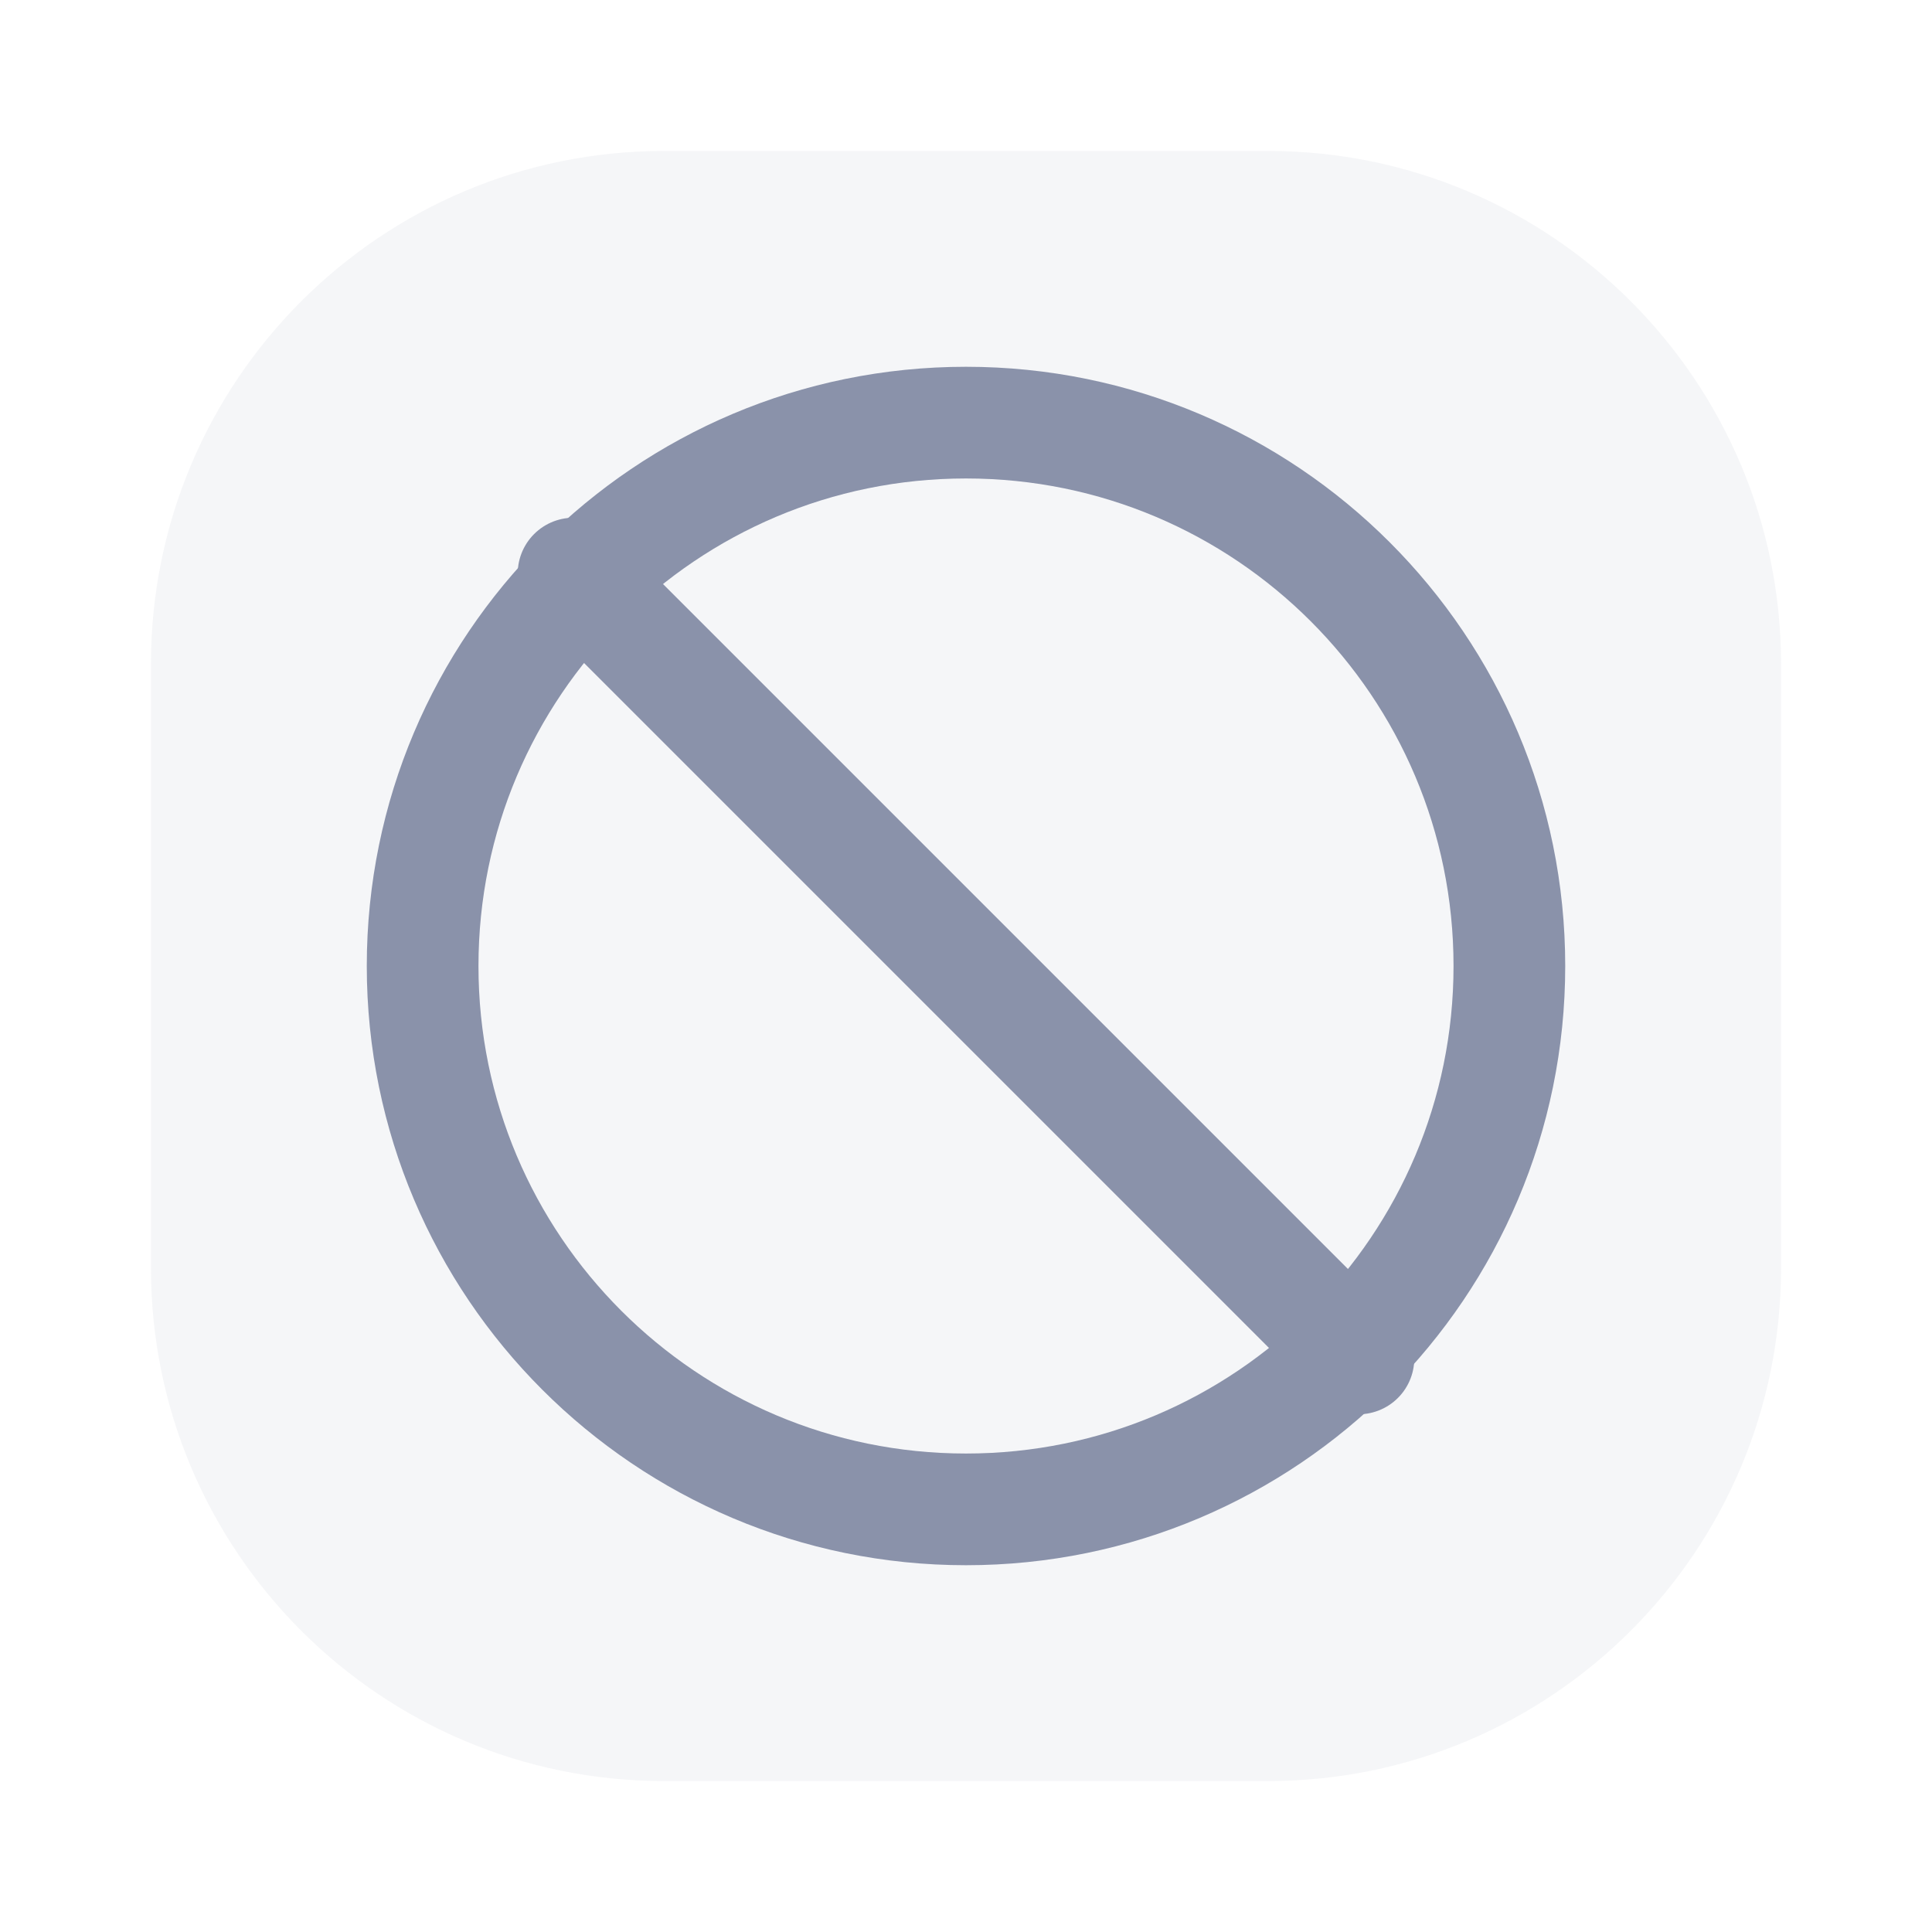
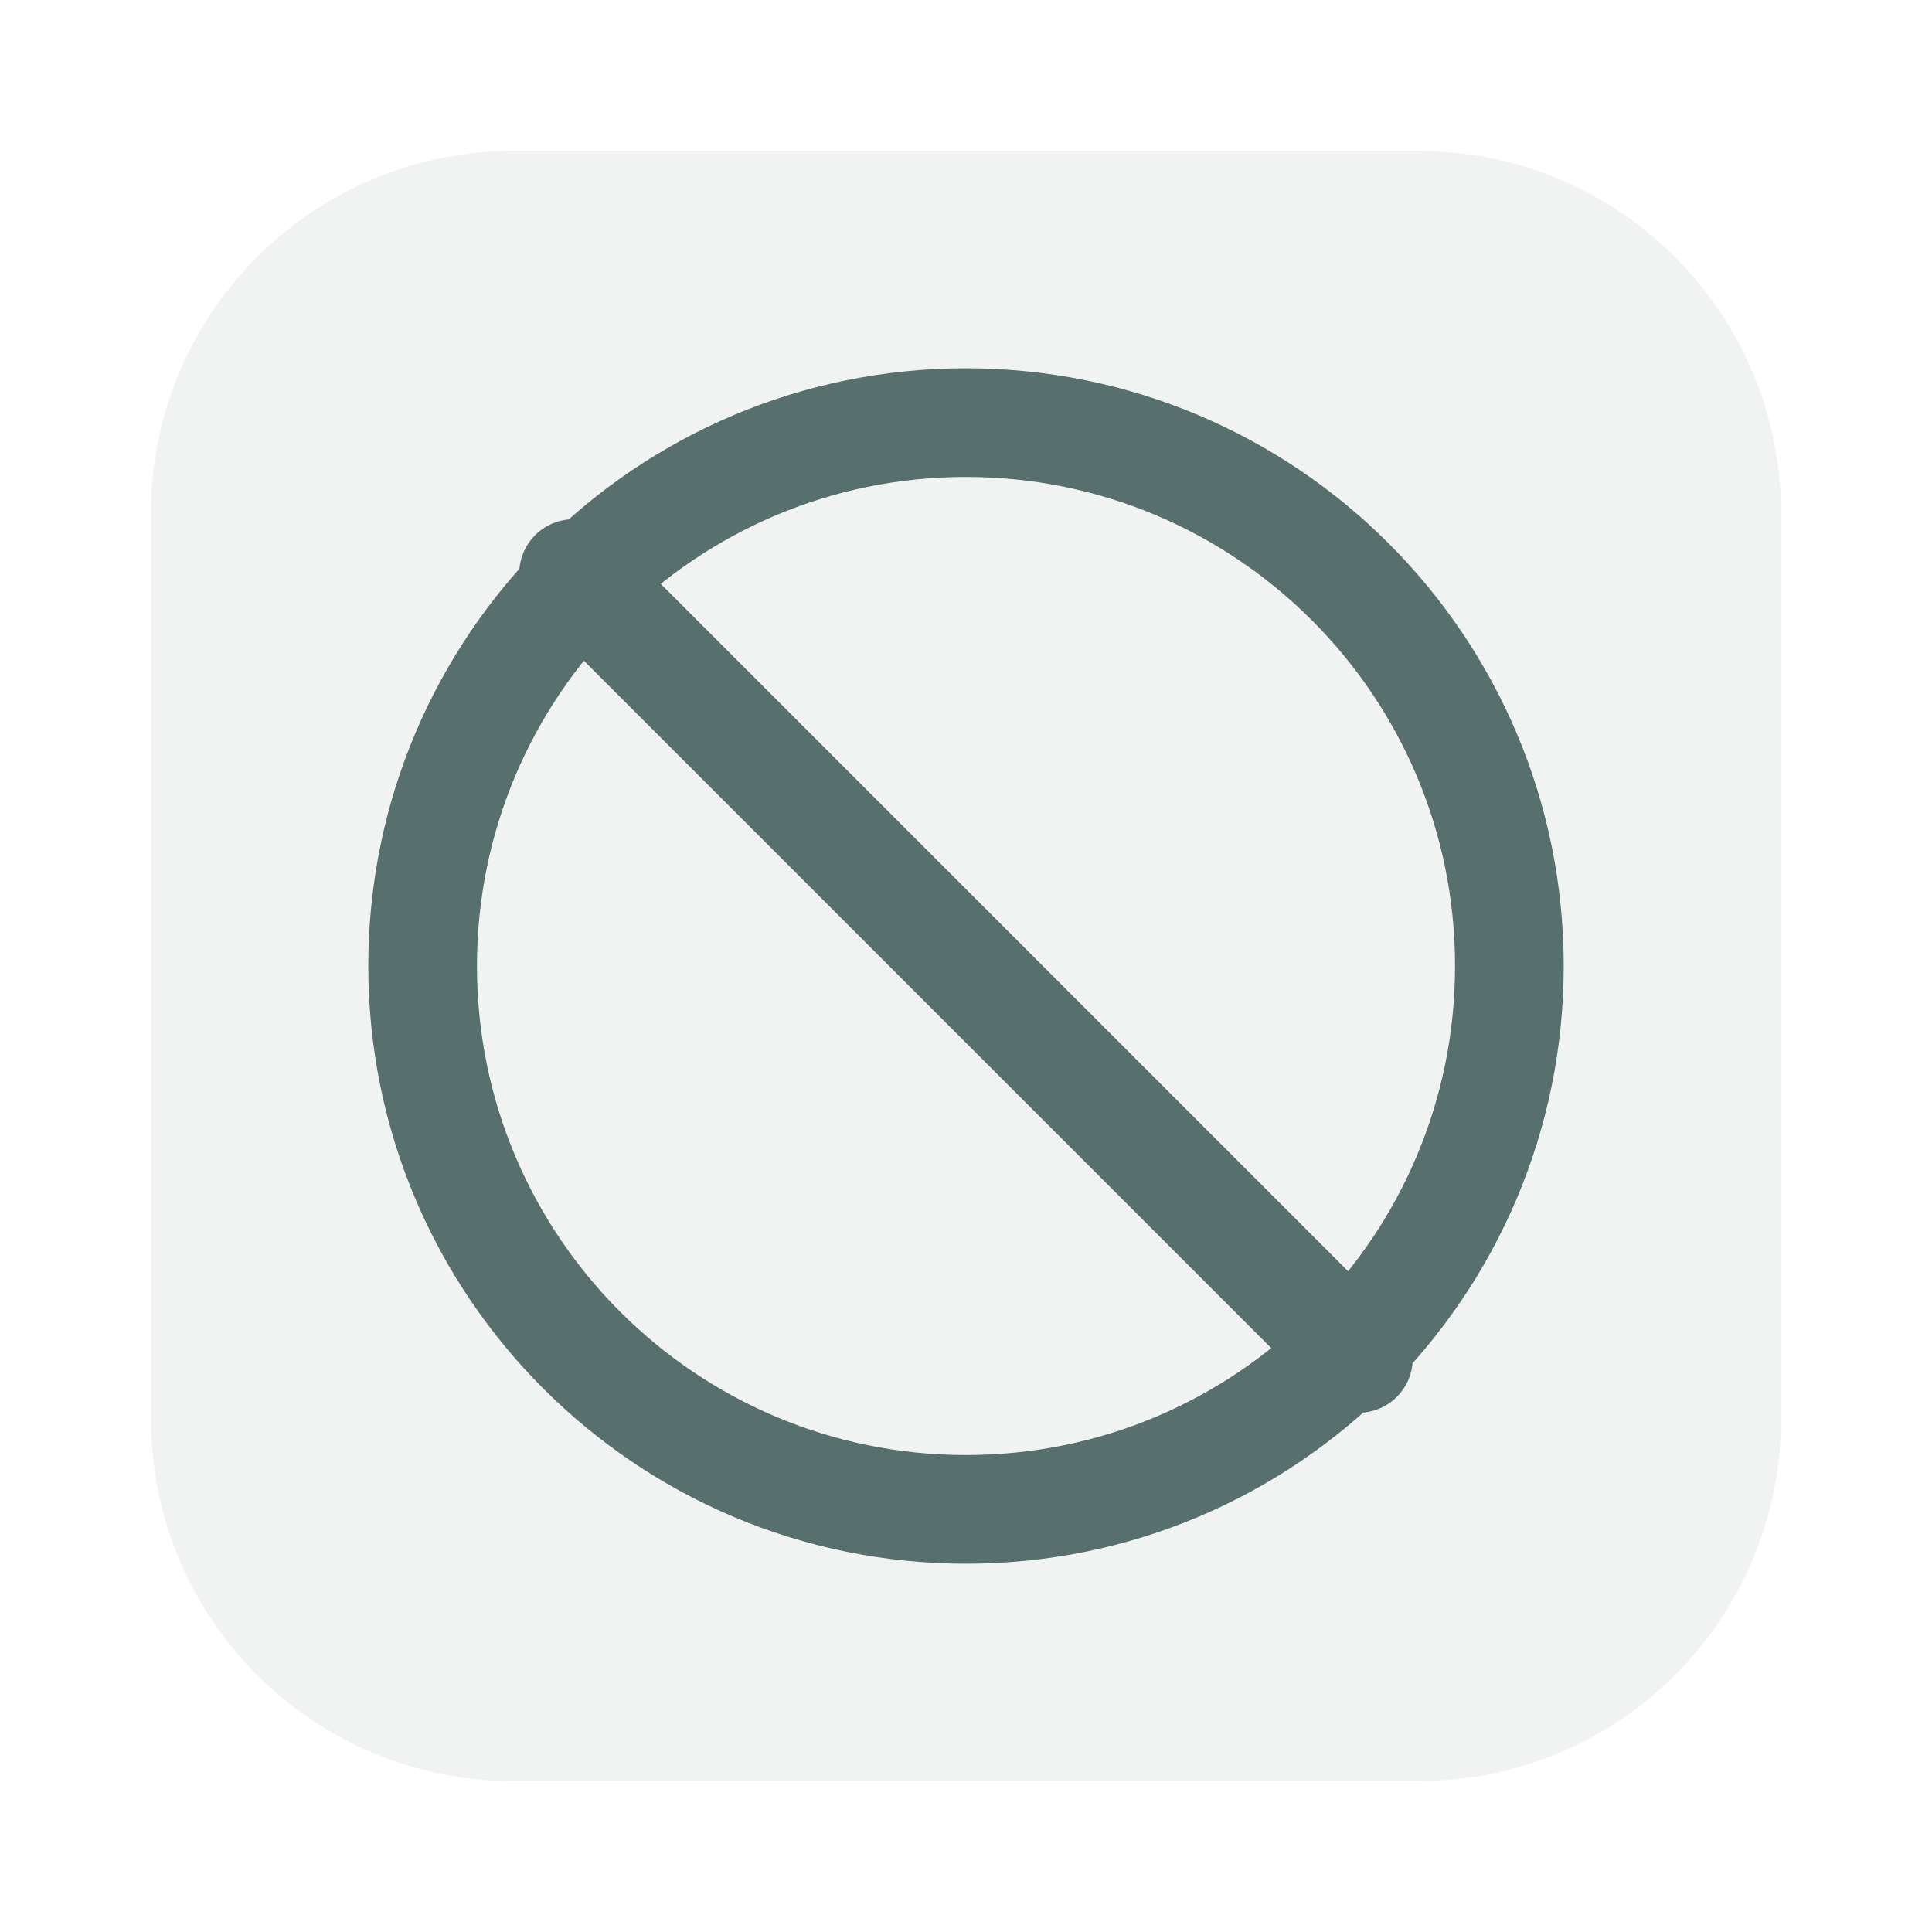
<svg xmlns="http://www.w3.org/2000/svg" viewBox="0 0 64 64" width="64" height="64">
-   <rect x="5" y="5" width="54" height="54" rx="17" fill="#8A92AA" opacity=".085" />
-   <g transform="translate(8 8) scale(2)" fill="none" stroke="#8A92AA" stroke-width="1.85" stroke-linecap="round" stroke-linejoin="round">
+   <rect x="5" y="5" width="54" height="54" rx="12" fill="#57706E" opacity=".085" />
+   <g transform="translate(8 8) scale(2)" fill="none" stroke="#57706E" stroke-width="1.8" stroke-linecap="round" stroke-linejoin="round">
    <circle cx="12" cy="12" r="9" />
    <path d="M5.5 5.5 18.5 18.5" />
  </g>
</svg>
